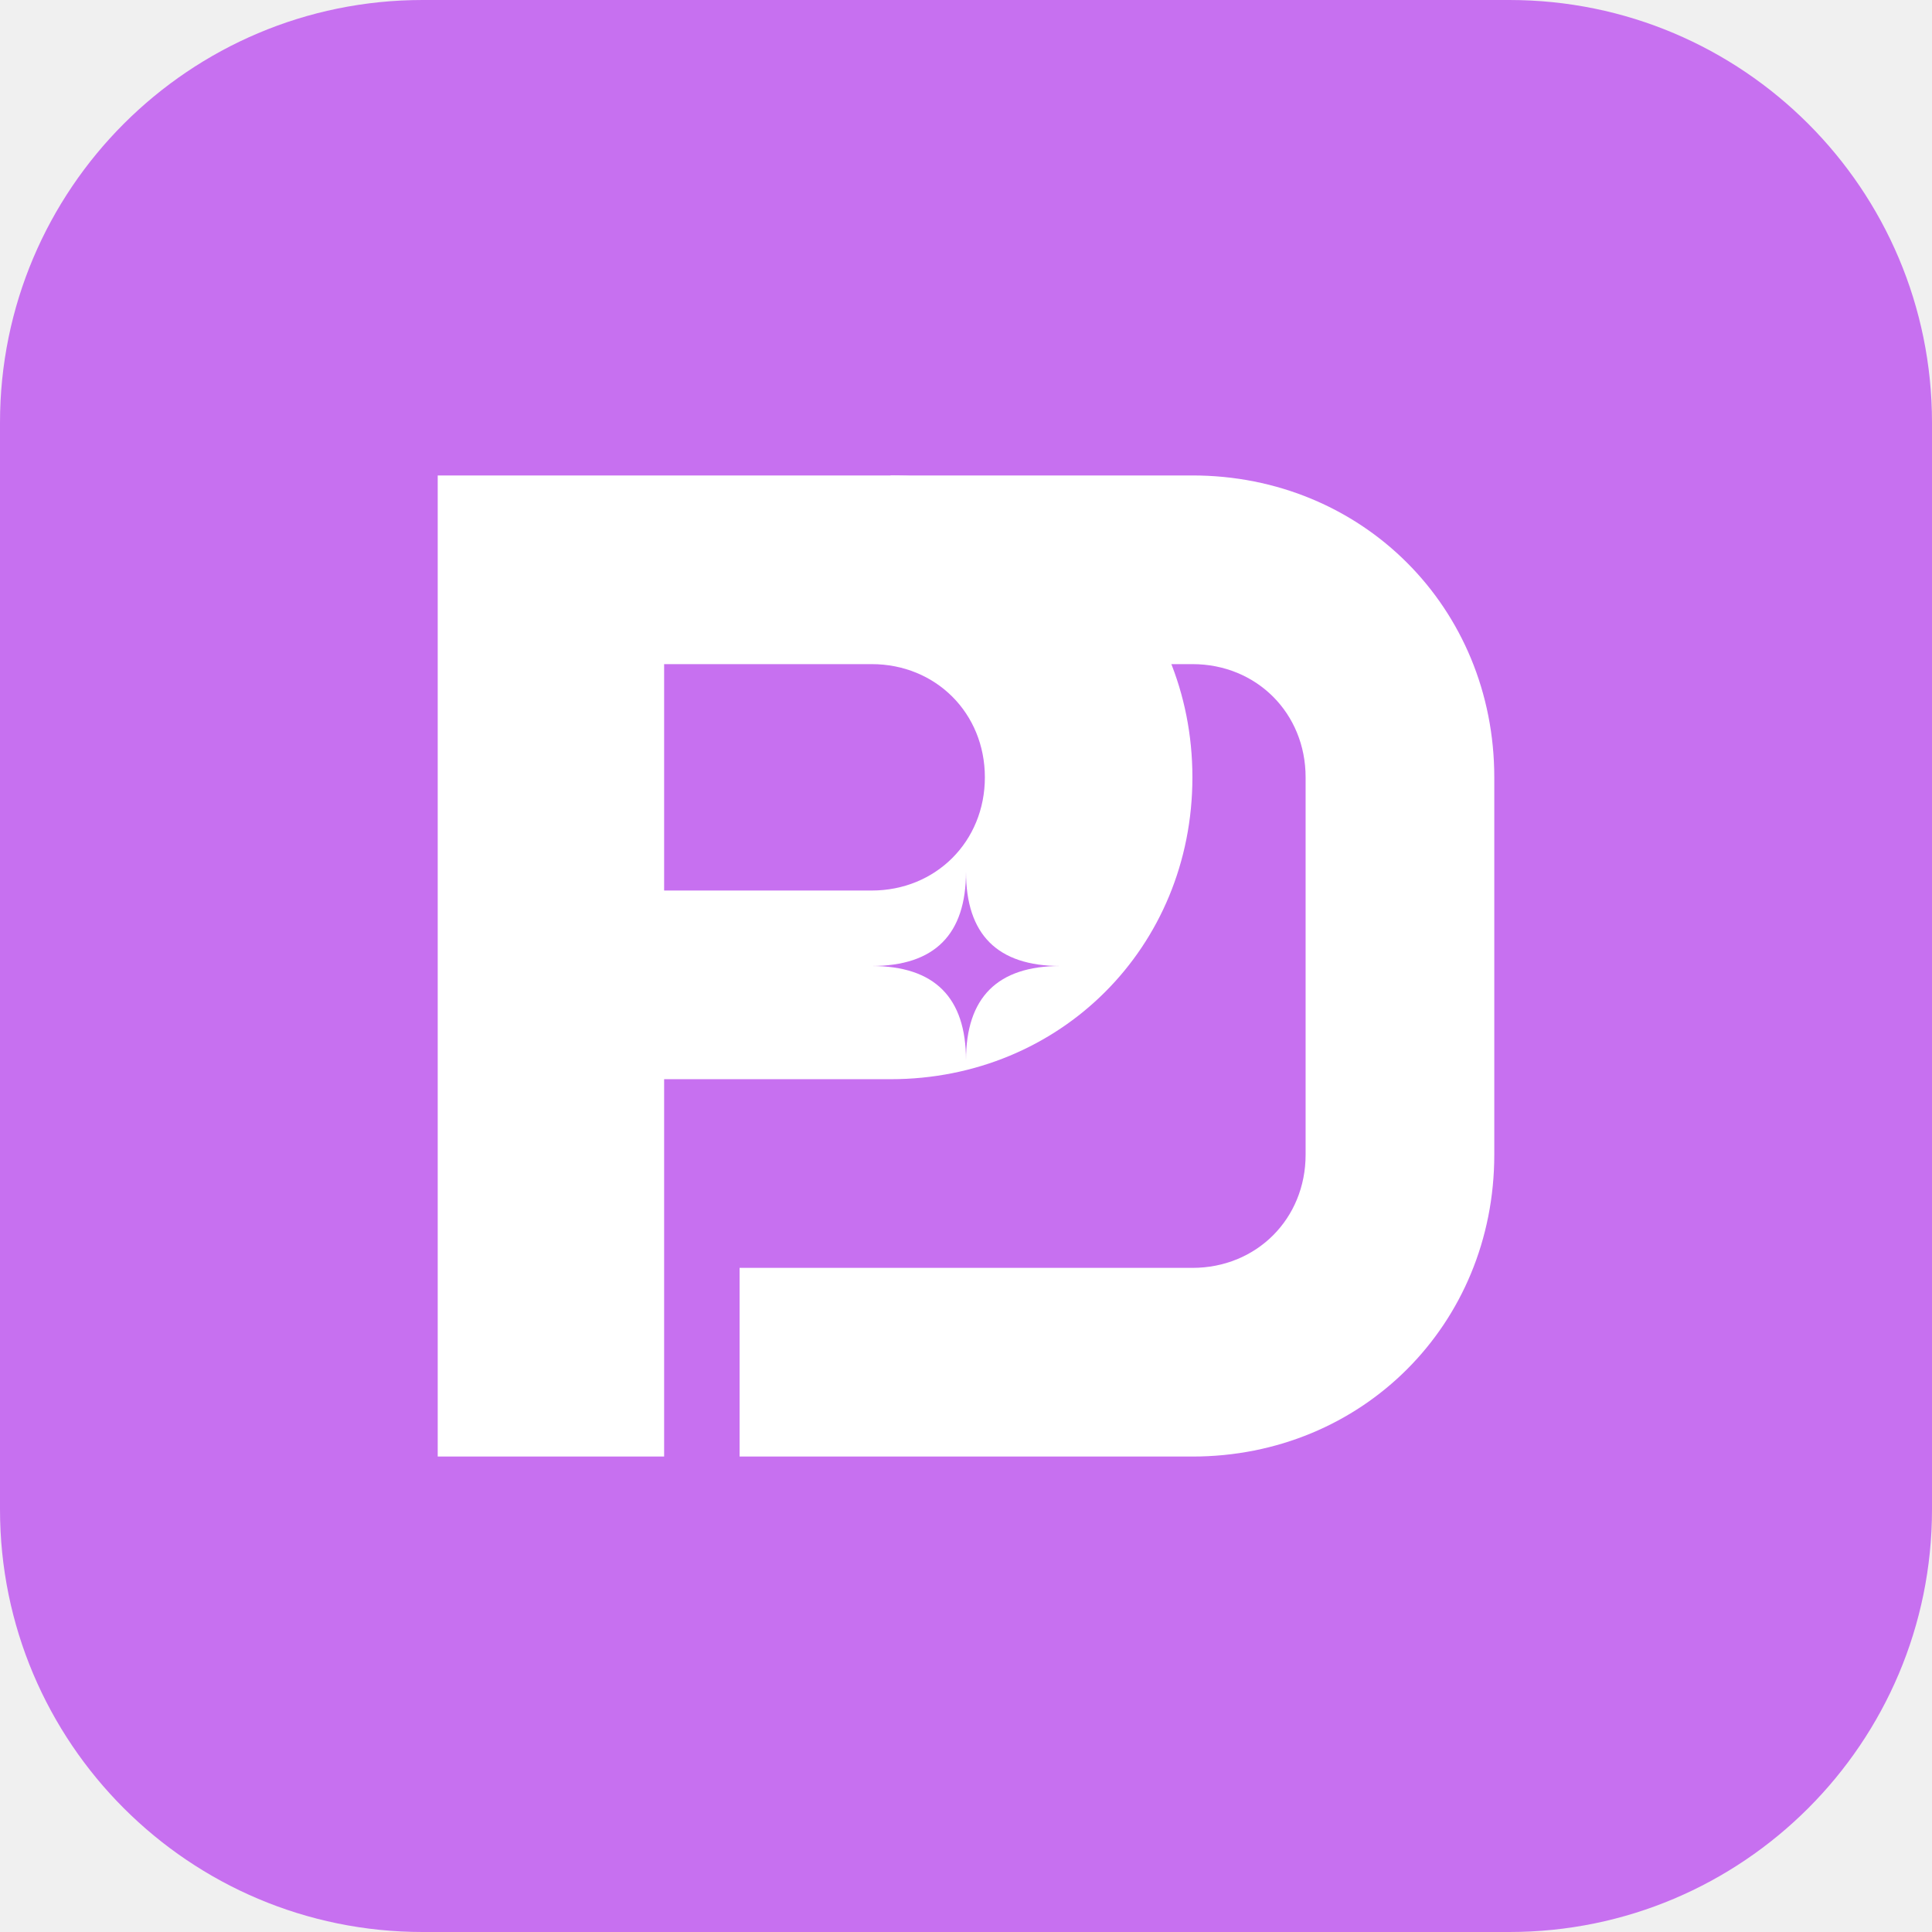
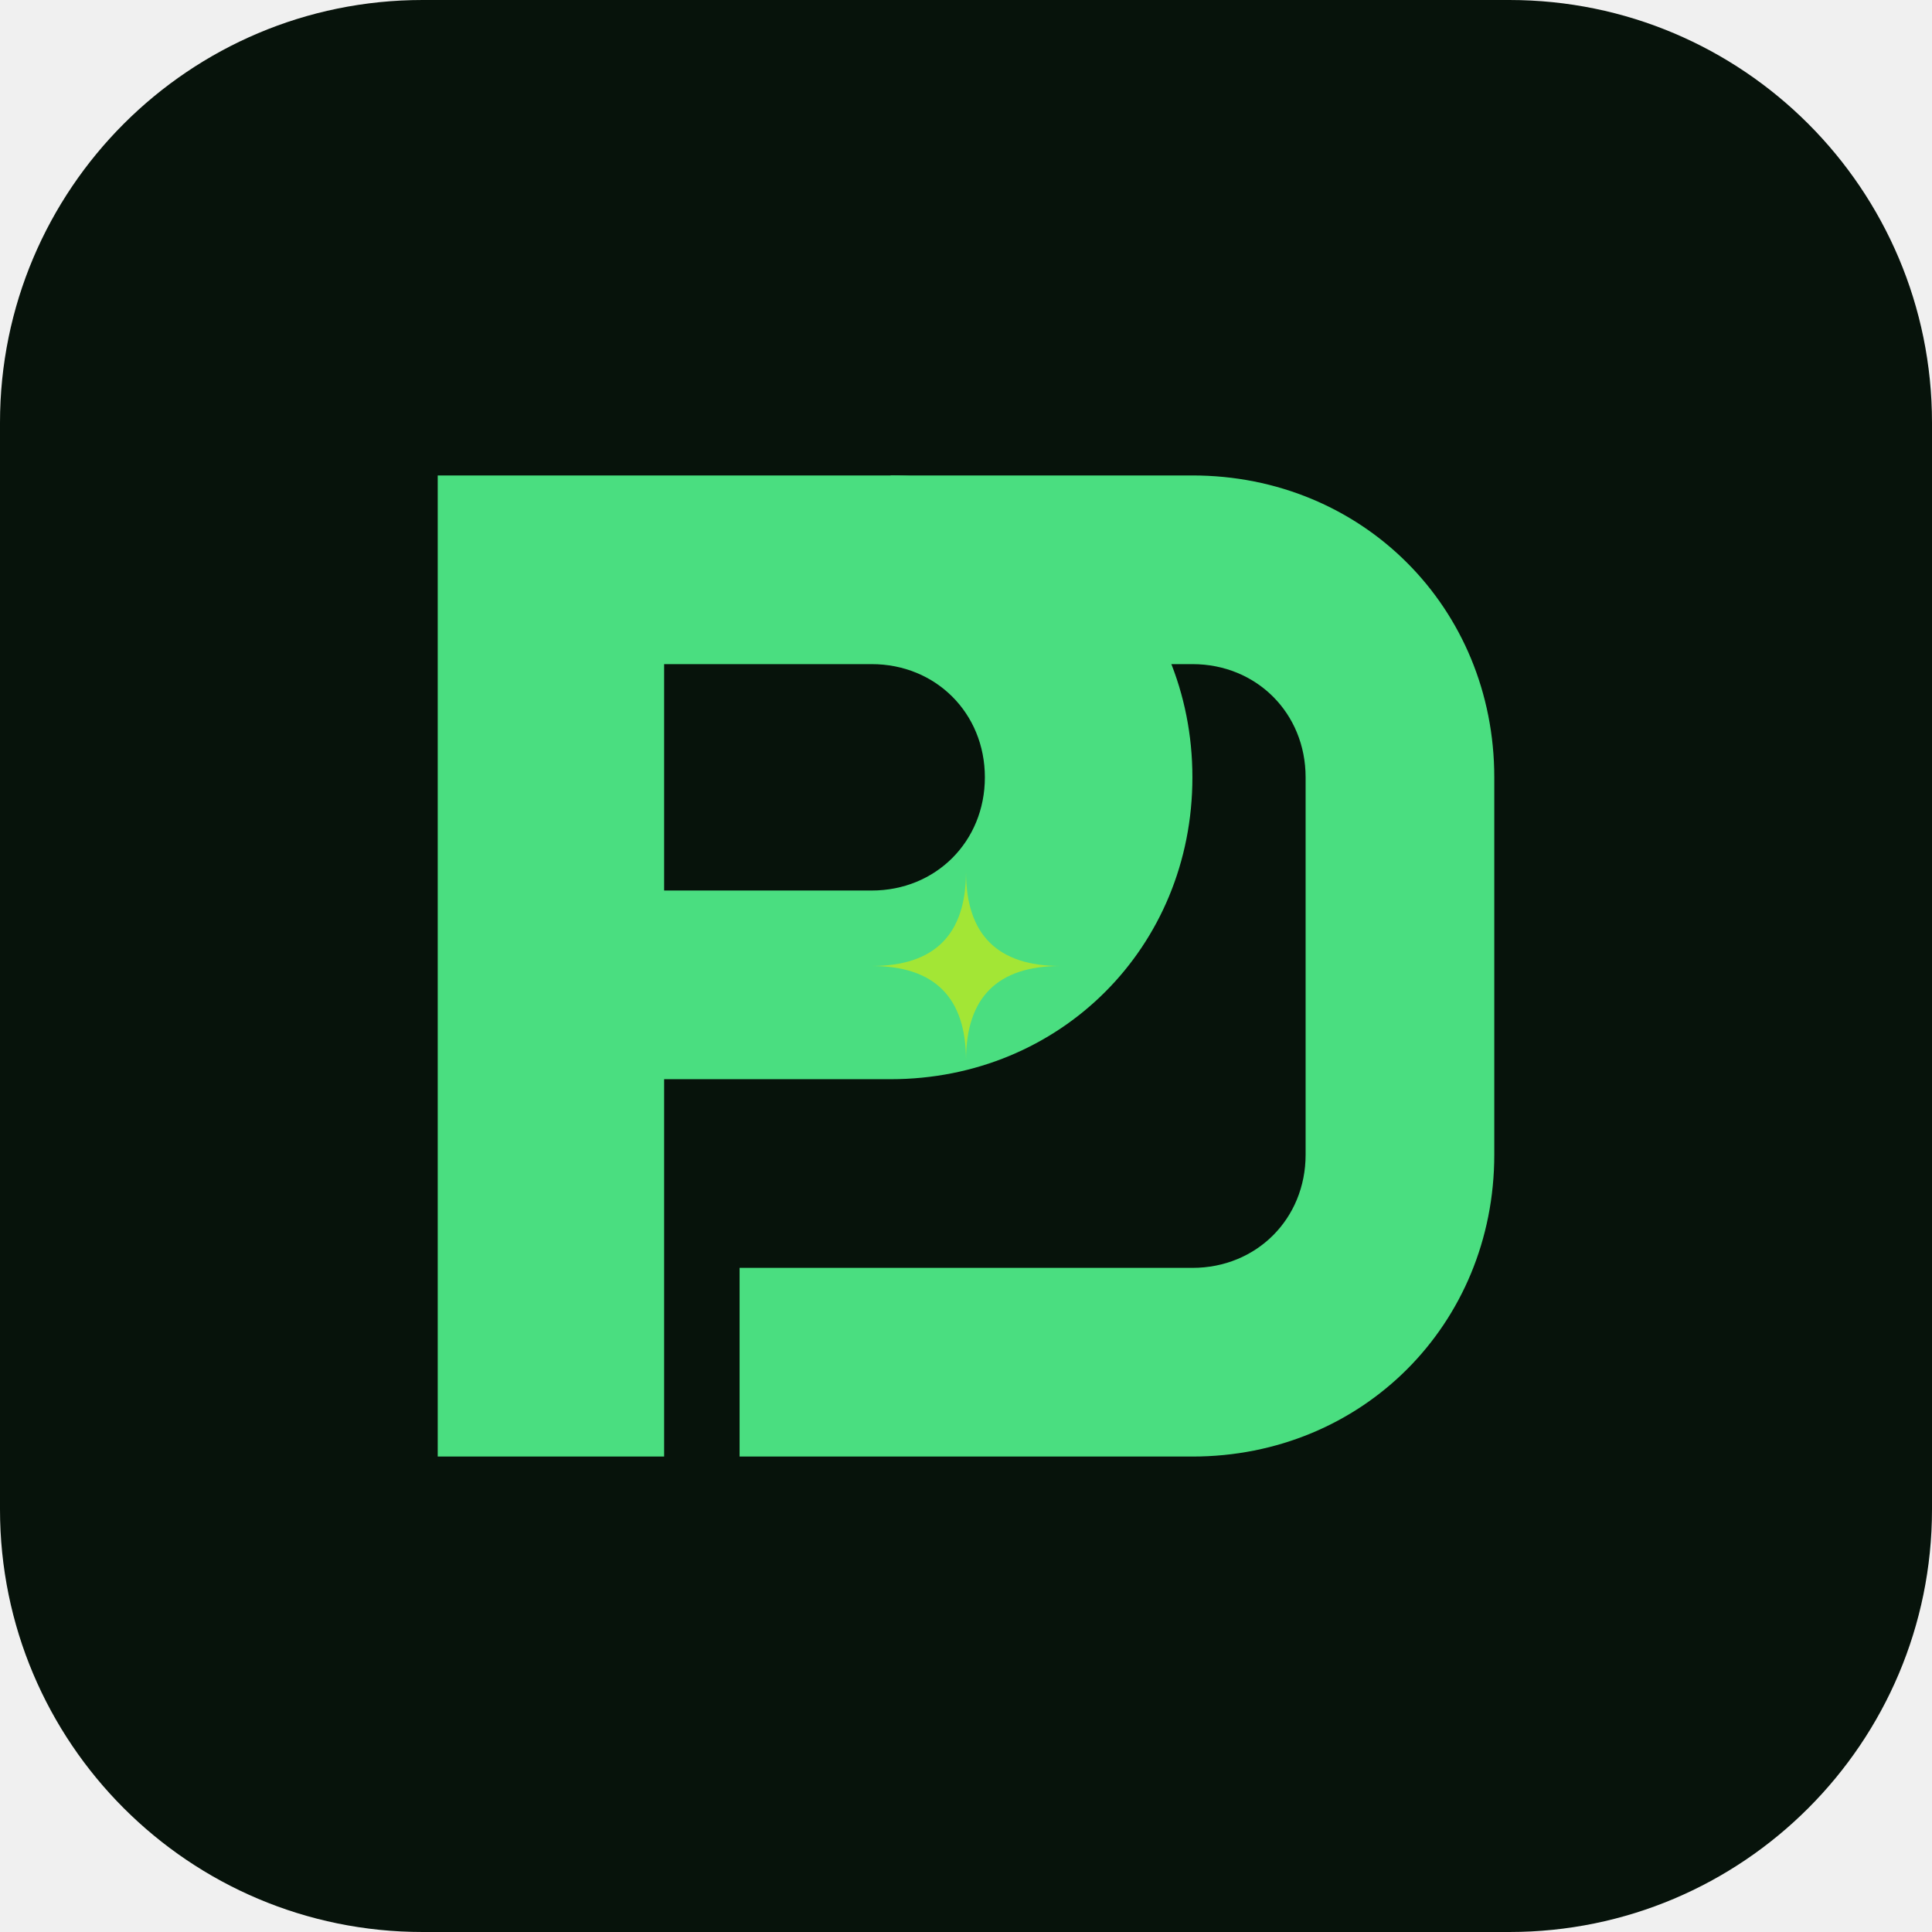
<svg xmlns="http://www.w3.org/2000/svg" viewBox="0 0 512 512" width="100%" height="100%">
-   <rect width="512" height="512" rx="112" fill="#c770f0" />
-   <g fill="#FFFFFF" transform="translate(116, 126)">
+   <rect width="512" height="512" rx="112" fill="#07130b" />
+   <g fill="#4ade80" transform="translate(116, 126)">
    <path d="M 0 0 H 120 C 165 0 200 35 200 80 C 200 125 165 160 120 160 H 60 V 260 H 0 Z M 60 50 V 110 H 115 C 132 110 145 97 145 80 C 145 63 132 50 115 50 Z" />
    <path d="M 120 0 H 200 C 245 0 280 35 280 80 V 180 C 280 225 245 260 200 260 H 80 V 210 H 200 C 217 210 230 197 230 180 V 80 C 230 63 217 50 200 50 H 120 Z" />
-     <path d="M 140 105 Q 140 130 115 130 Q 140 130 140 155 Q 140 130 165 130 Q 140 130 140 105 Z" fill="#c770f0" />
+     <path d="M 140 105 Q 140 130 115 130 Q 140 130 140 155 Q 140 130 165 130 Q 140 130 140 105 Z" fill="#a3e635" />
  </g>
</svg>
